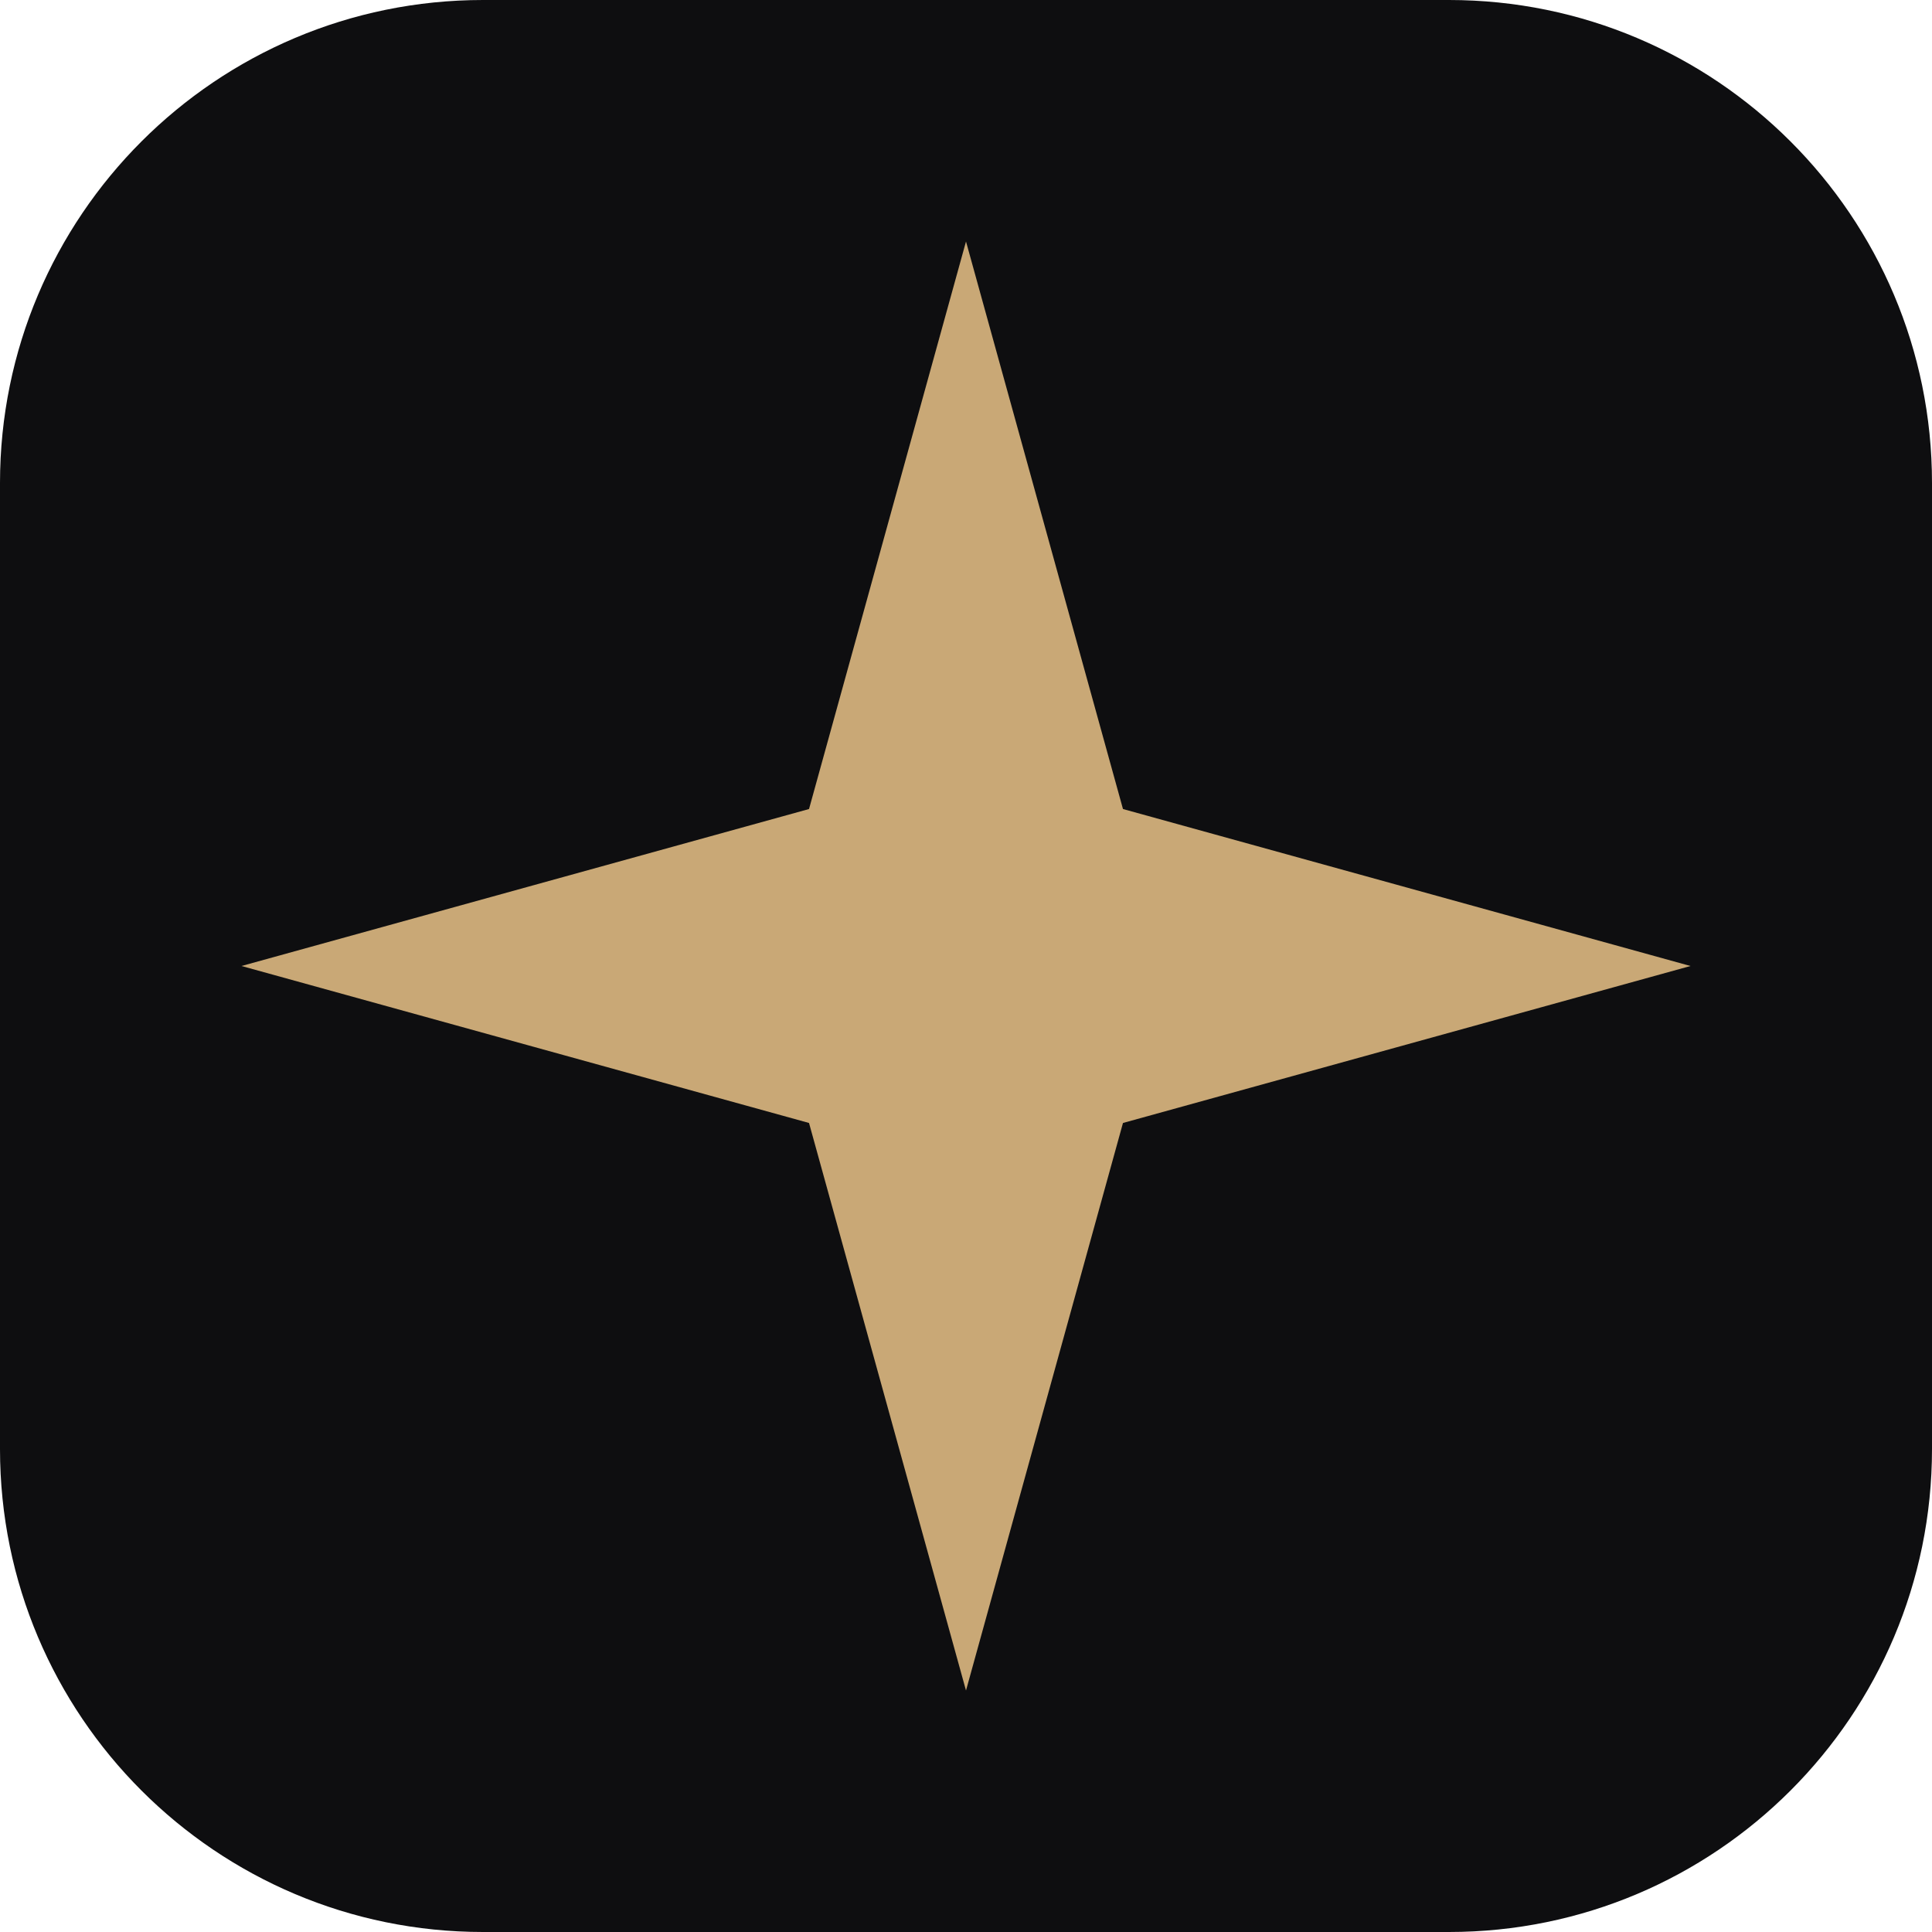
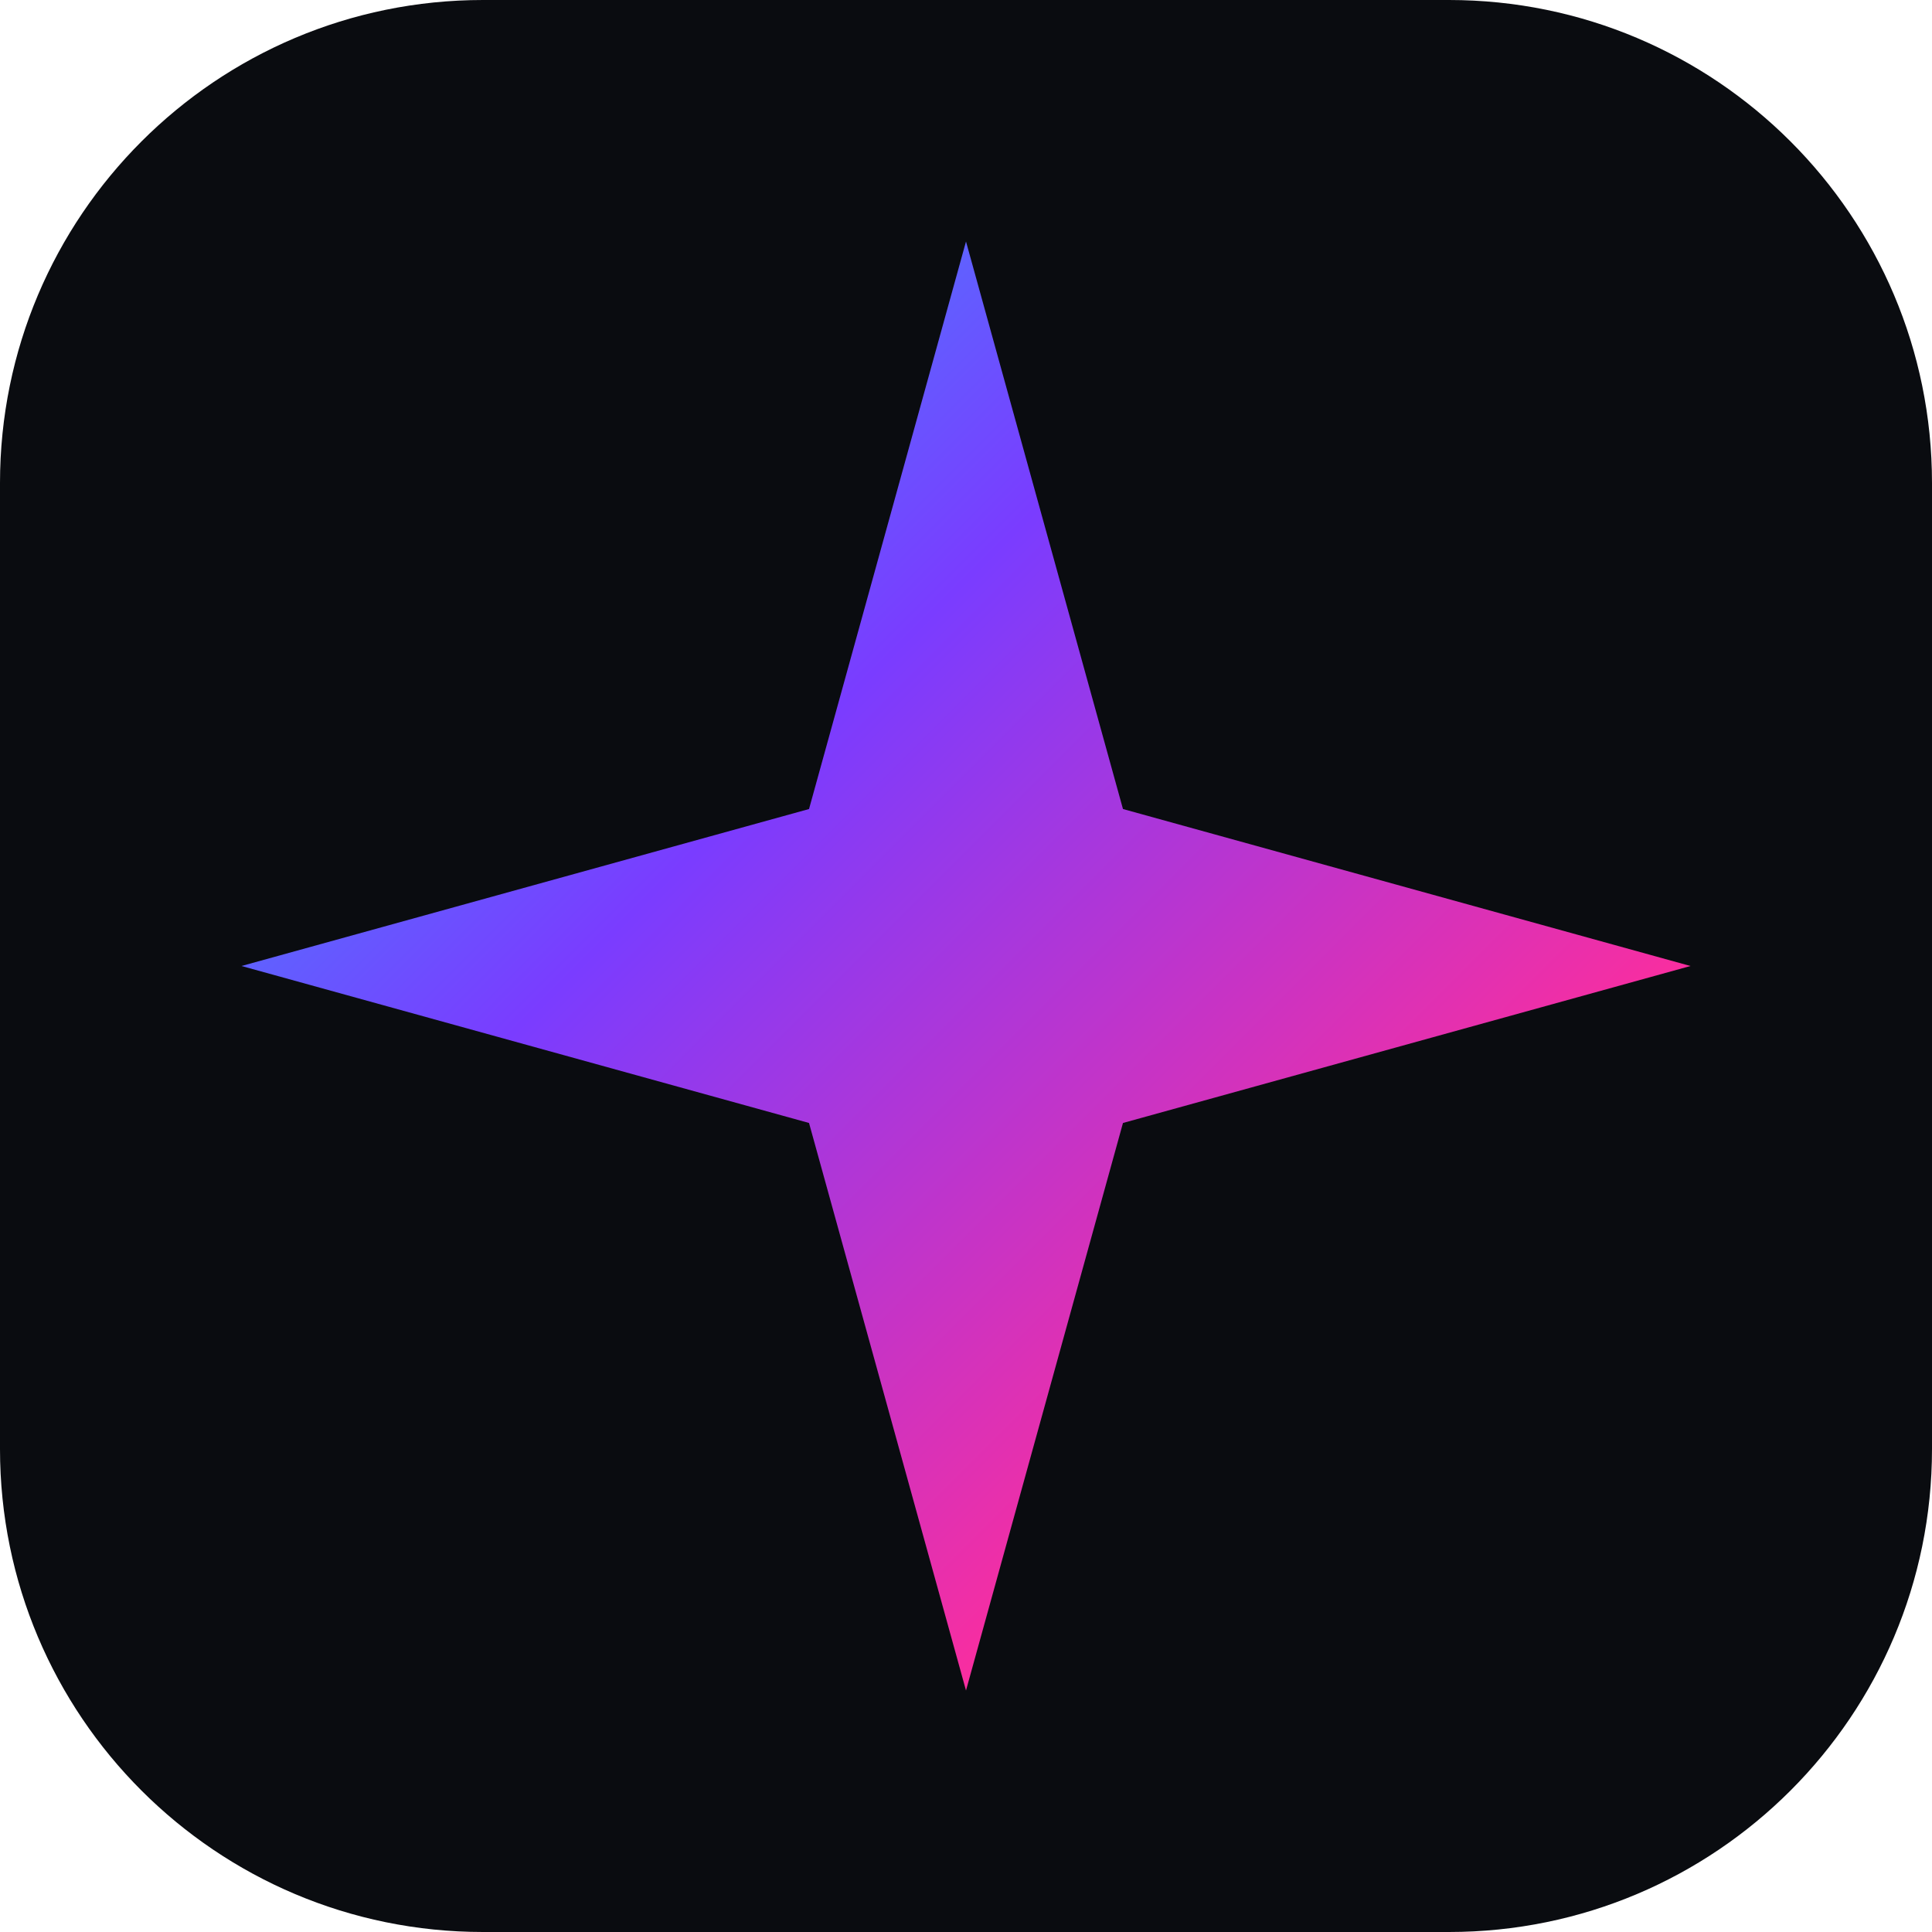
<svg xmlns="http://www.w3.org/2000/svg" viewBox="0 0 32 32">
-   <rect width="32" height="32" rx="8" fill="#0E0E10" />
-   <path d="M16 4 L18.6 13.4 L28 16 L18.6 18.6 L16 28 L13.4 18.6 L4 16 L13.4 13.4 Z" fill="#C9A876" />
+   <defs>
+     <linearGradient id="g" x1="0" y1="0" x2="32" y2="32" gradientUnits="userSpaceOnUse">
+       <stop offset="0" stop-color="#00e5ff" />
+       <stop offset="0.4" stop-color="#7a3cff" />
+       <stop offset="0.7" stop-color="#ff2d9b" />
+       <stop offset="1" stop-color="#b6ff00" />
+     </linearGradient>
+   </defs>
+   <rect width="32" height="32" rx="8" fill="#0a0c10" />
+   <path d="M16 4 L18.6 13.4 L28 16 L18.6 18.6 L16 28 L13.4 18.6 L4 16 L13.4 13.4 Z" fill="url(#g)" />
</svg>
